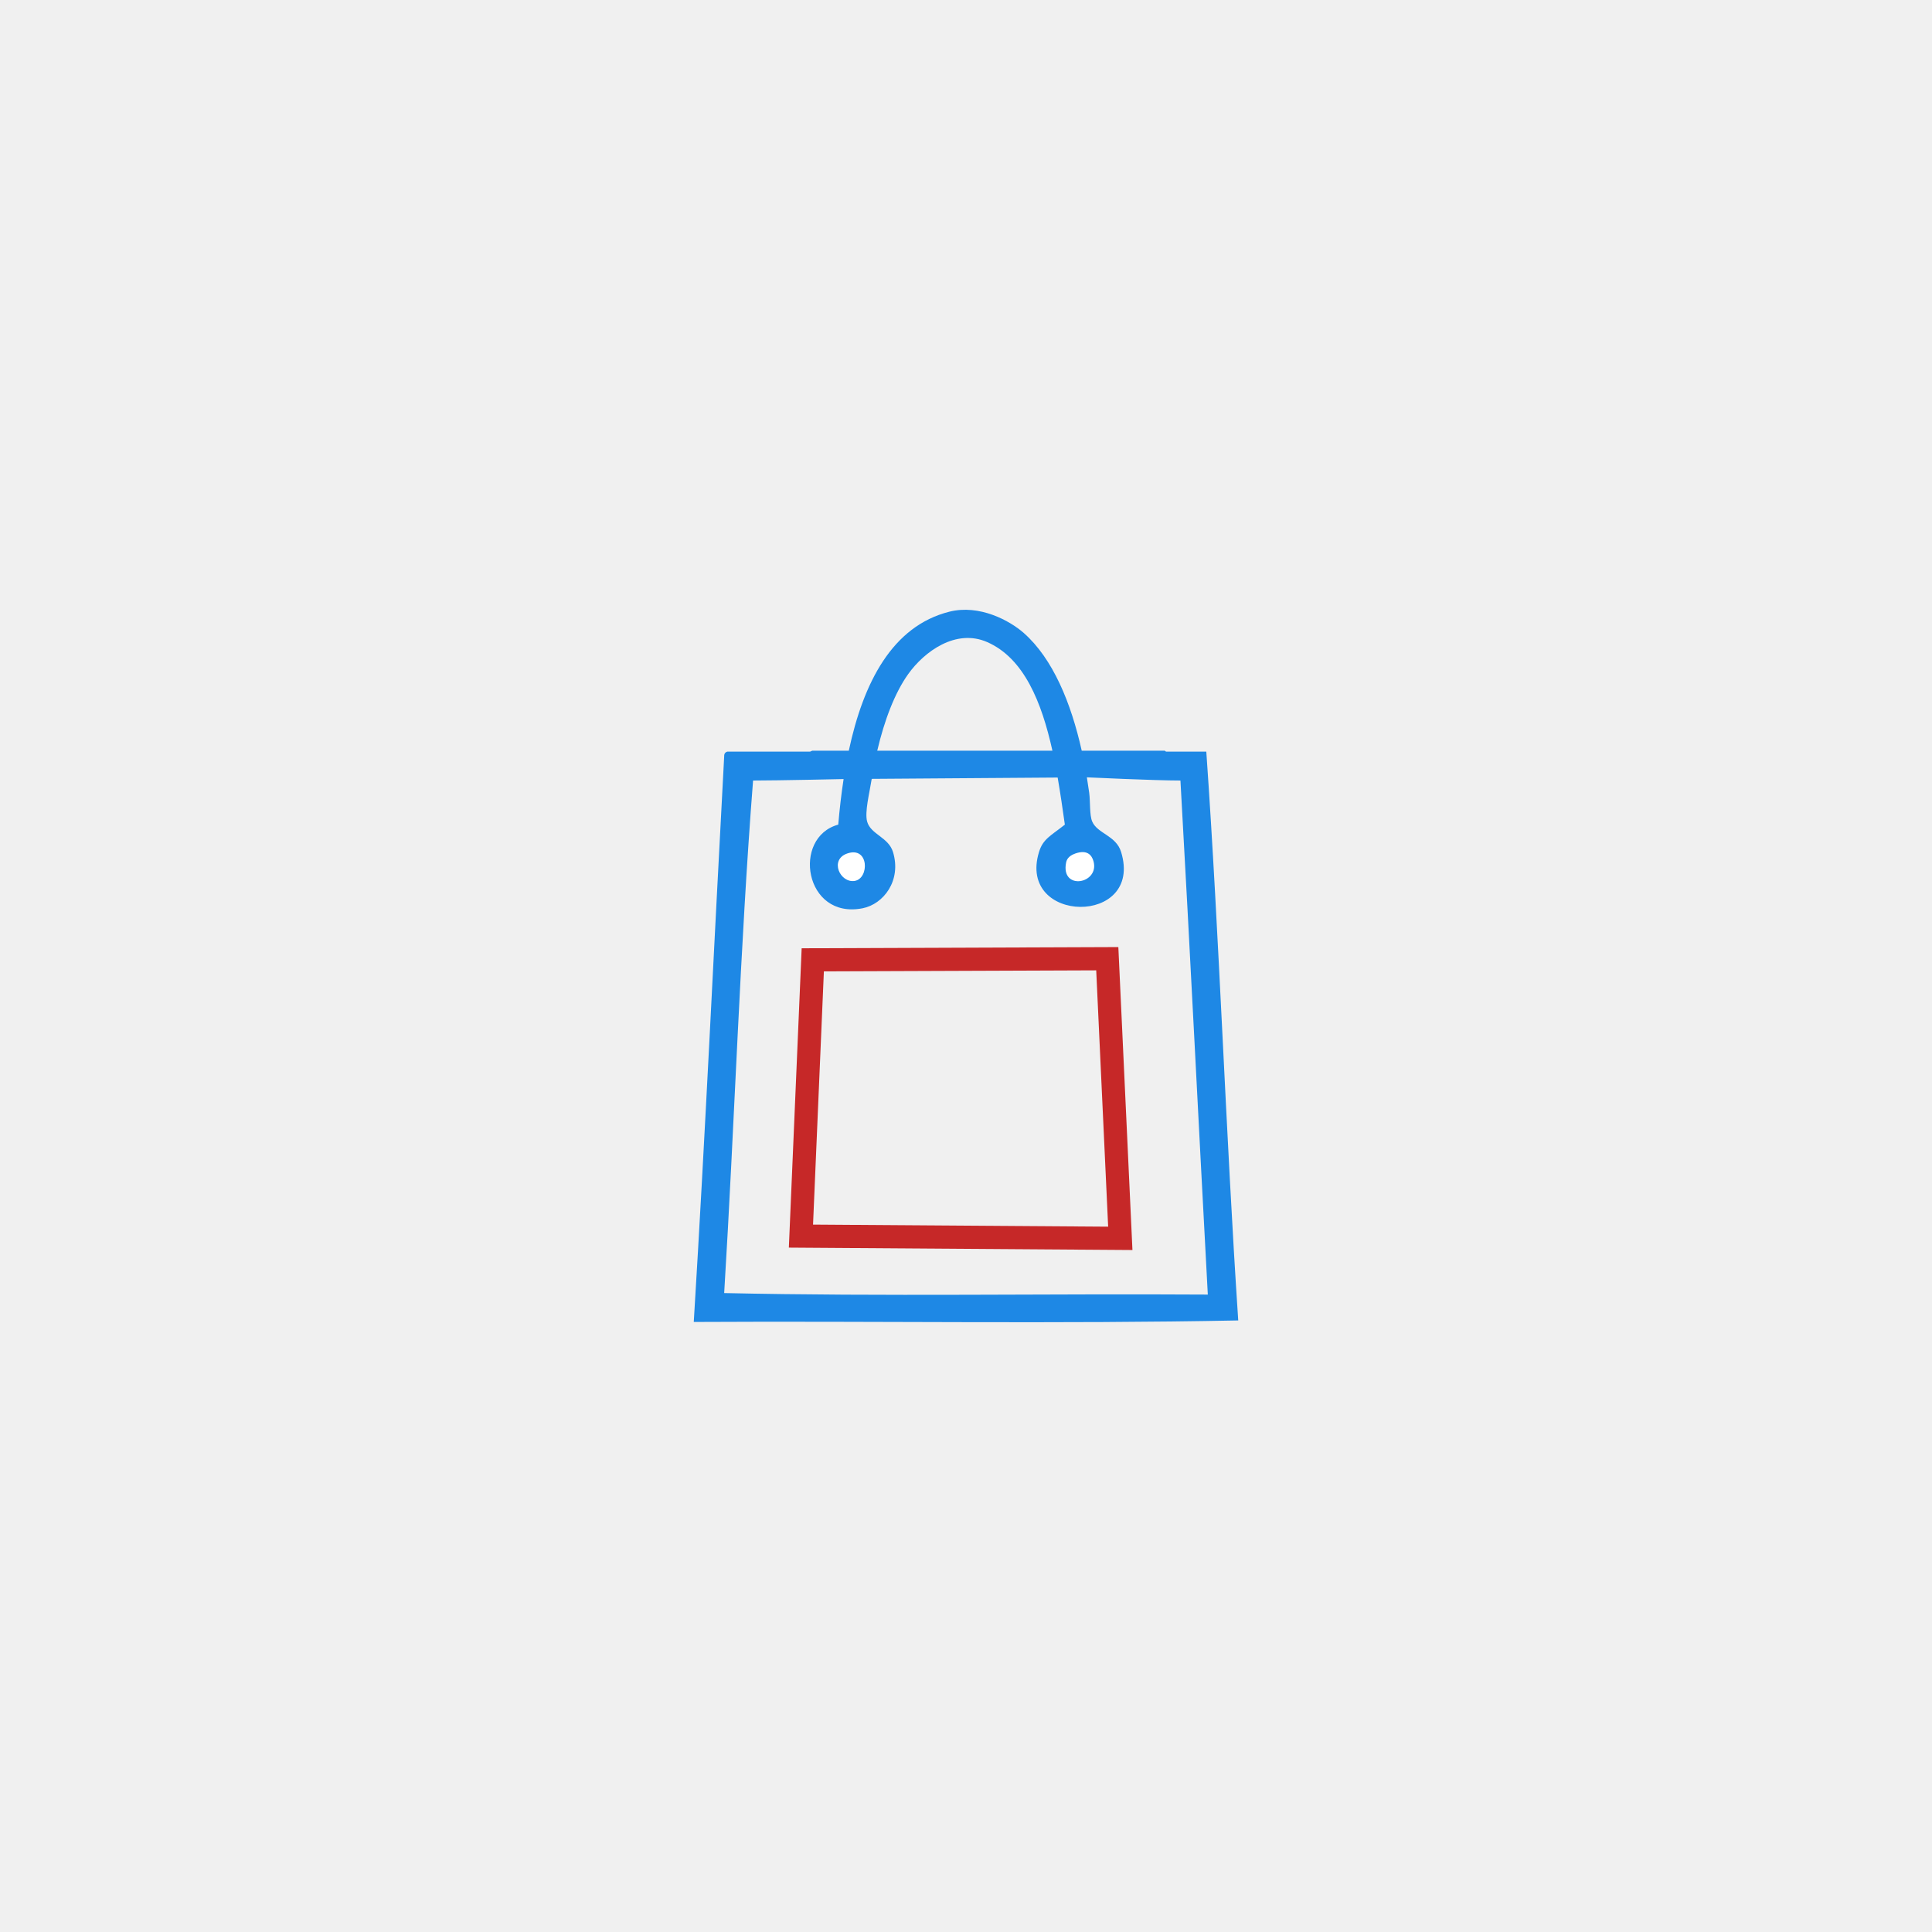
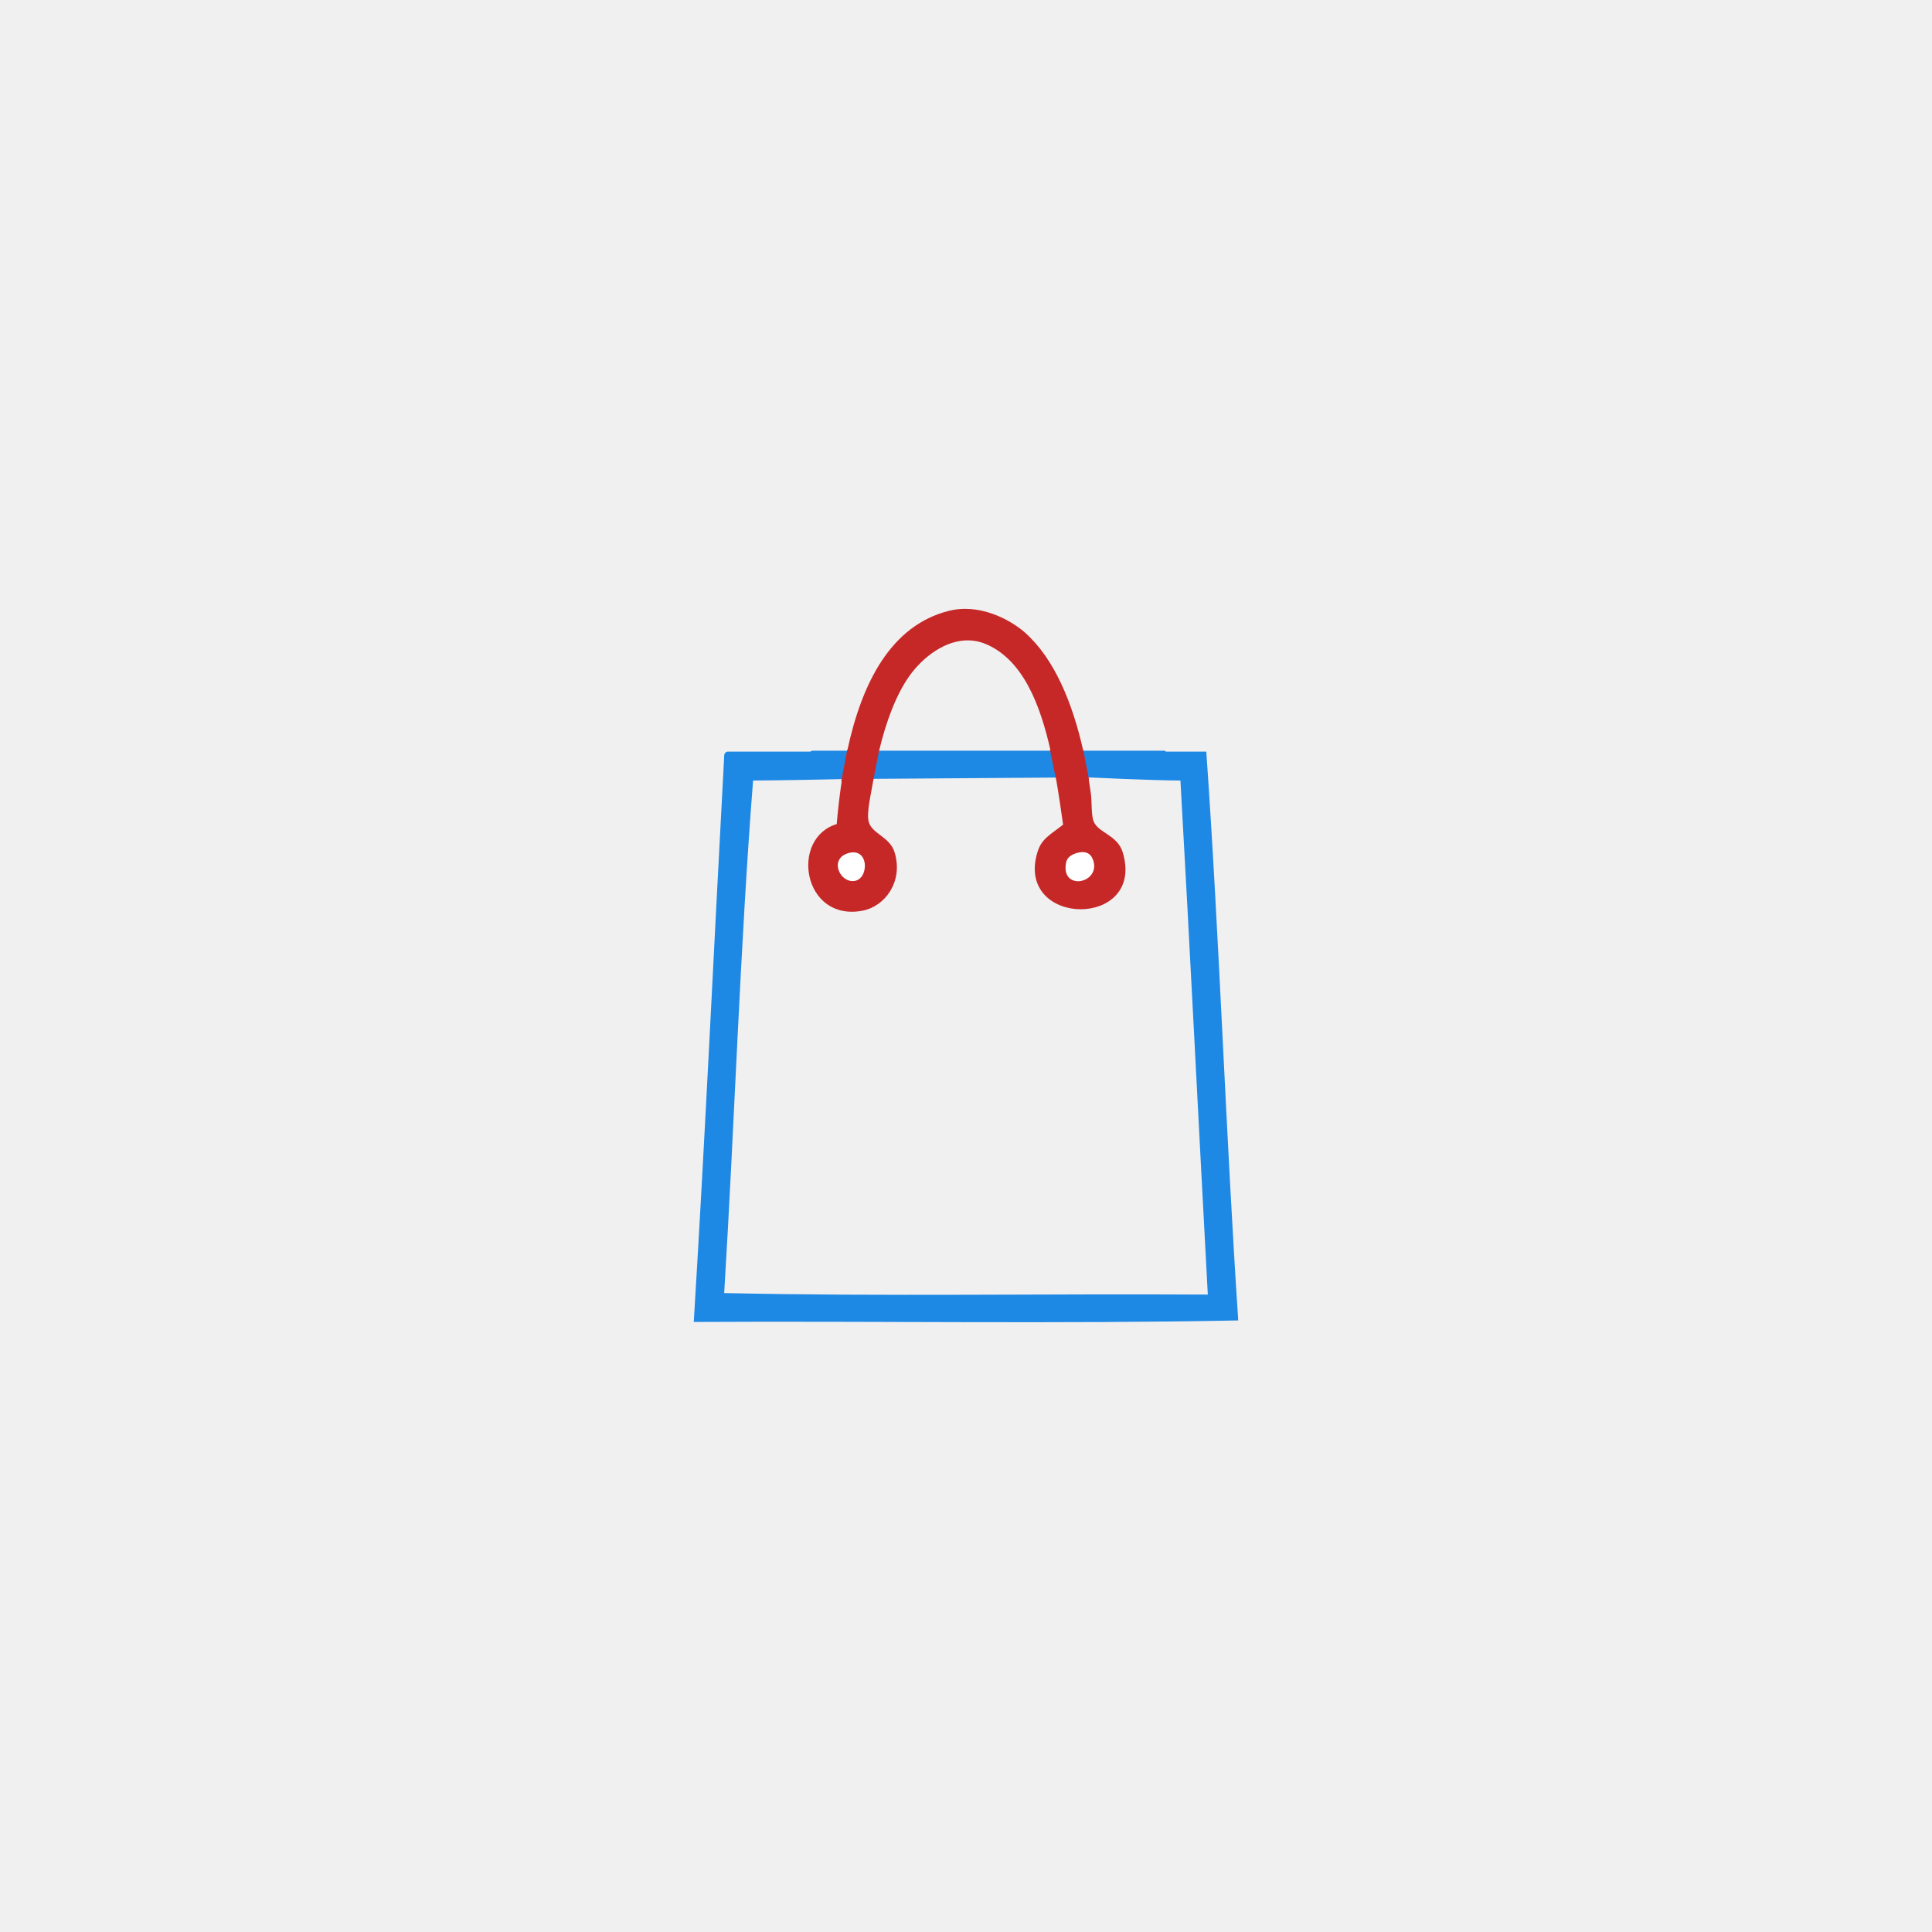
<svg xmlns="http://www.w3.org/2000/svg" id="svg2" version="1.1" xml:space="preserve" width="250" height="250" viewBox="0 0 250 250">
  <defs id="defs6" />
  <g id="g10" transform="matrix(0.4281534,0,0,-0.4281534,-49.32242,276.0886)">
-     <path style="fill:none;fill-opacity:1;fill-rule:evenodd;stroke:#c62828;stroke-width:7.007;stroke-linecap:butt;stroke-linejoin:miter;stroke-opacity:1;stroke-miterlimit:4;stroke-dasharray:none" d="m 360.84,354.749 -3.574,-83.5 96.517,-0.676 -3.936,84.514 z" id="path4135" />
    <path d="m 479.774,417.671 -12.18,0 -0.374,0.289 -25.096,0 c -3.229,14.463 -8.718,27.803 -17.508,35.563 -4.23,3.737 -13.401,8.741 -22.521,6.435 -17.225,-4.347 -25.966,-21.388 -30.366,-41.997 l -11.024,0 -0.677,-0.289 -25.044,0 c -0.575,-0.187 -0.937,-0.593 -0.917,-1.378 -3.083,-56.98 -5.722,-114.401 -9.194,-170.99 54.697,0.307 110.62,-0.613 164.553,0.458 -3.781,56.738 -5.678,115.362 -9.652,171.91 m -46.508,0.289 -52.94,0 c 2.146,9.167 5.302,17.479 9.357,23.152 4.87,6.817 14.414,13.827 23.902,9.655 11.088,-4.879 16.437,-18.139 19.68,-32.807 m 20.767,-30.626 c -1.527,5.01 -7.132,5.524 -8.732,9.194 -0.855,1.965 -0.552,6.04 -0.92,8.732 -0.21,1.547 -0.447,3.098 -0.701,4.645 0,0 20.314,-0.966 28.281,-0.966 2.922,-51.623 5.465,-103.625 8.271,-155.362 -48.566,0.307 -98.364,-0.613 -146.165,0.458 3.153,51.392 4.773,104.314 8.732,154.904 7.506,0 27.359,0.441 27.359,0.441 -0.695,-4.516 -1.22,-9.135 -1.617,-13.771 -14.052,-3.819 -10.283,-28.746 7.354,-25.28 6.309,1.238 11.83,8.356 9.191,17.006 -1.363,4.481 -6.744,5.311 -7.813,9.194 -0.788,2.858 0.701,8.595 1.378,12.869 l 0.009,0.044 56.192,0.4 c 0.835,-4.808 1.521,-9.629 2.175,-14.233 -4.254,-3.378 -6.601,-4.292 -7.813,-8.274 -6.659,-21.841 31.645,-22.387 24.819,0" style="fill:#1e88e5;fill-opacity:1;fill-rule:nonzero;stroke:none" id="path222" />
+     <path style="fill:#c62828;fill-opacity:1;fill-rule:nonzero;stroke:#c62828;stroke-opacity:1" d="m 407.197,460.323 c -1.681,0.025 -3.394,-0.151 -5.105,-0.584 -17.225,-4.347 -25.963,-21.387 -30.363,-41.995 l -0.059,0 -1.624,-8.581 0.109,0 c -0.695,-4.516 -1.218,-9.136 -1.615,-13.772 -14.052,-3.819 -10.283,-28.747 7.354,-25.281 6.309,1.238 11.831,8.356 9.192,17.006 -1.363,4.481 -6.746,5.309 -7.814,9.192 -0.788,2.858 0.7,8.599 1.378,12.873 l 0.009,0.041 0.009,0 1.66,8.585 0.018,0.005 c 2.146,9.14 5.293,17.424 9.338,23.082 3.957,5.539 10.998,11.206 18.589,10.898 1.752,-0.071 3.531,-0.463 5.31,-1.245 11.088,-4.879 16.44,-18.136 19.684,-32.803 l -0.141,0 1.683,-8.12 0.041,0 c 0.835,-4.808 1.522,-9.629 2.176,-14.233 -4.254,-3.378 -6.603,-4.293 -7.814,-8.275 -6.659,-21.841 31.646,-22.387 24.82,0 -1.527,5.01 -7.131,5.522 -8.731,9.192 -0.855,1.965 -0.554,6.044 -0.921,8.736 -0.21,1.547 -0.444,3.097 -0.698,4.644 l 0.05,0 -1.569,8.056 -0.041,0 c -3.229,14.463 -8.717,27.799 -17.508,35.559 -3.437,3.036 -10.134,6.912 -17.417,7.021 z" id="path4151" />
    <path d="m 373.507,378.6 c 4.473,0.704 4.385,10.624 -2.298,8.274 -5.36,-1.883 -2.143,-8.972 2.298,-8.274 m 63.891,5.518 c -1.679,-8.572 10.227,-6.429 8.274,0.461 -0.534,1.883 -1.953,3.547 -5.515,2.295 -2.193,-0.771 -2.616,-2.023 -2.759,-2.756" style="fill:#ffffff;fill-opacity:1;fill-rule:nonzero;stroke:none" id="path226" />
  </g>
</svg>
